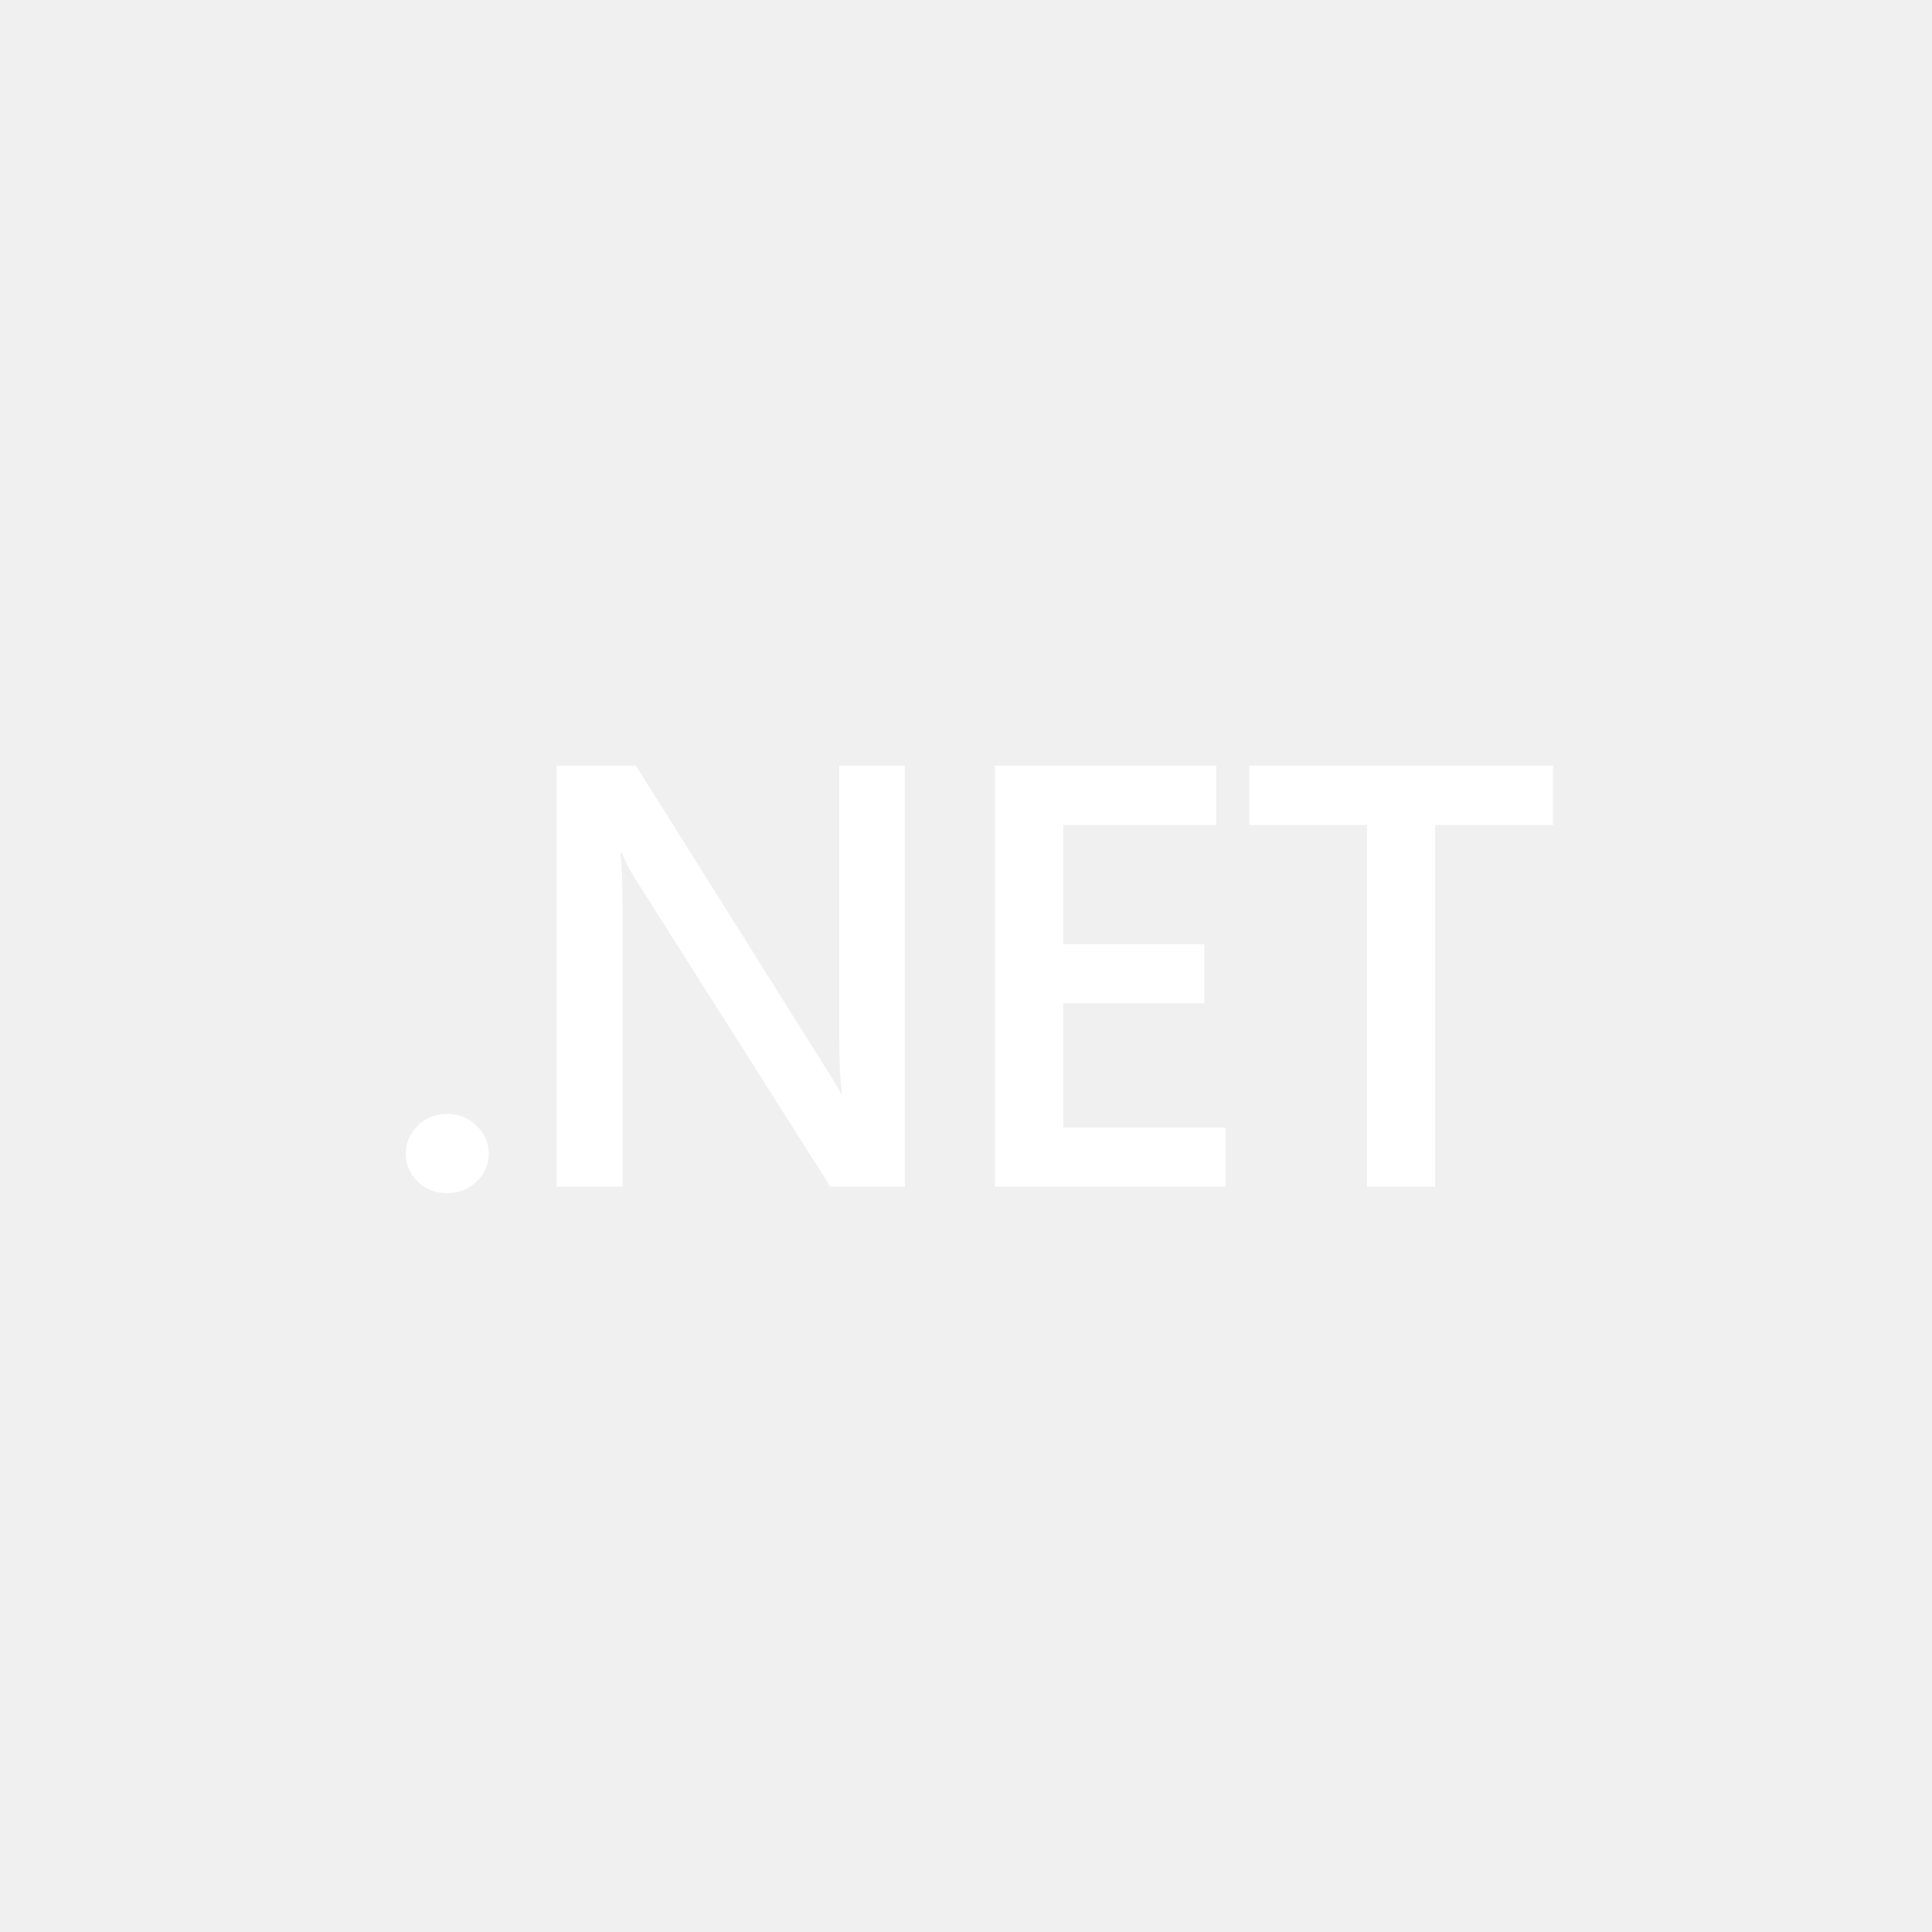
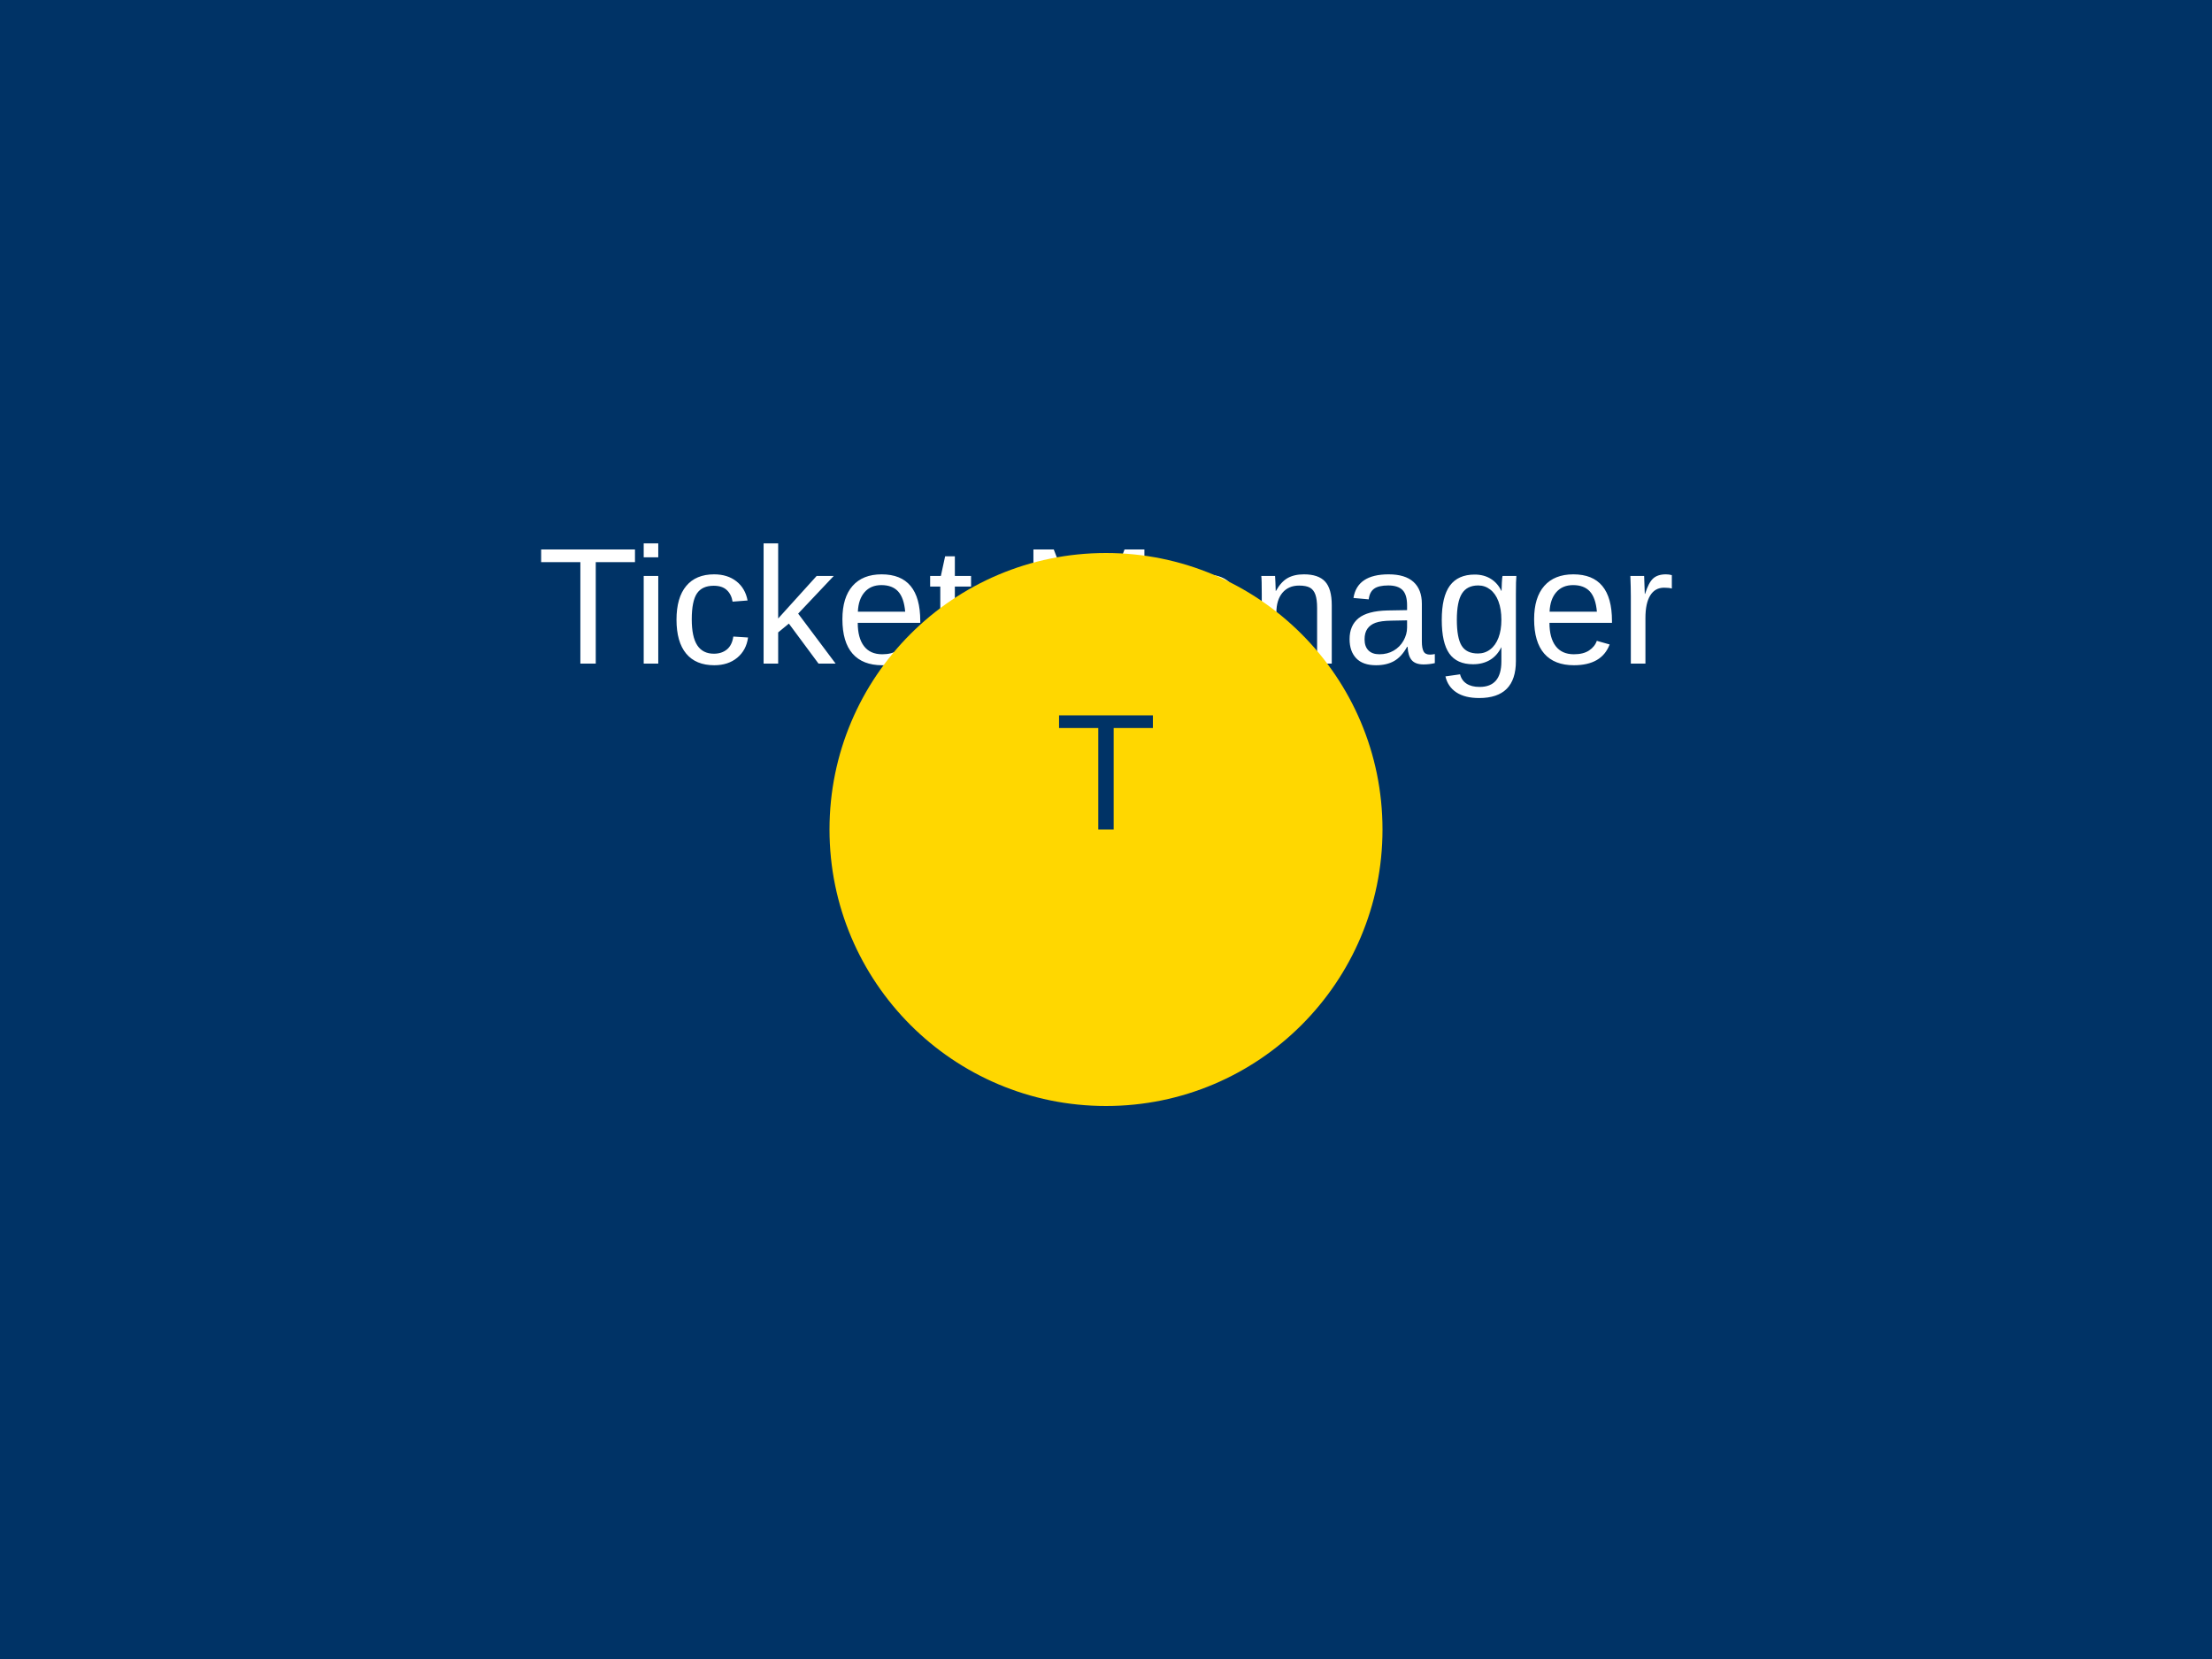
- <svg xmlns="http://www.w3.org/2000/svg" width="456" height="456" viewBox="0 0 456 456" version="1.1" xml:space="preserve" style="fill-rule:evenodd;clip-rule:evenodd;stroke-linejoin:round;stroke-miterlimit:2;">
-   <path d="m 105.5,281.609 c -2.703,0 -5.001,-0.9 -6.893,-2.702 -1.892,-1.848 -2.838,-4.042 -2.838,-6.582 0,-2.587 0.946,-4.804 2.838,-6.652 1.892,-1.848 4.19,-2.772 6.893,-2.772 2.748,0 5.068,0.924 6.96,2.772 1.937,1.848 2.906,4.064 2.906,6.652 0,2.54 -0.968,4.734 -2.906,6.582 -1.892,1.802 -4.212,2.702 -6.96,2.702 z" style="fill:#ffffff;fill-rule:nonzero;stroke-width:0.838" />
-   <path d="M 213.561,280.084 H 195.99 L 149.7,207.054 c -1.171,-1.848 -2.14,-3.765 -2.906,-5.751 h -0.406 c 0.361,2.125 0.541,6.675 0.541,13.65 v 65.132 h -15.543 v -99.36 h 18.719 l 44.737,71.298 c 1.892,2.957 3.109,4.989 3.649,6.098 h 0.27 c -0.45,-2.632 -0.676,-7.09 -0.676,-13.373 v -64.023 h 15.476 z" style="fill:#ffffff;fill-rule:nonzero;stroke-width:0.838" />
-   <path d="m 289.251,280.084 h -54.401 v -99.36 h 52.238 v 13.997 h -36.154 v 28.131 h 33.316 v 13.927 h -33.316 v 29.378 h 38.316 z" style="fill:#ffffff;fill-rule:nonzero;stroke-width:0.838" />
-   <path d="M 366.565,194.721 H 338.722 v 85.363 h -16.084 v -85.363 h -27.775 v -13.997 h 71.701 z" style="fill:#ffffff;fill-rule:nonzero;stroke-width:0.838" />
+ <svg xmlns="http://www.w3.org/2000/svg" width="800" height="600" viewBox="0 0 800 600">
+   <rect width="100%" height="100%" fill="#003366" />
+   <text x="50%" y="40%" fill="white" font-family="Arial, sans-serif" font-size="60" text-anchor="middle">Ticket Manager</text>
+   <circle cx="50%" cy="50%" r="100" fill="#FFD700" />
+   <text x="50%" y="50%" fill="#003366" font-family="Arial, sans-serif" font-size="60" text-anchor="middle">T</text>
</svg>
